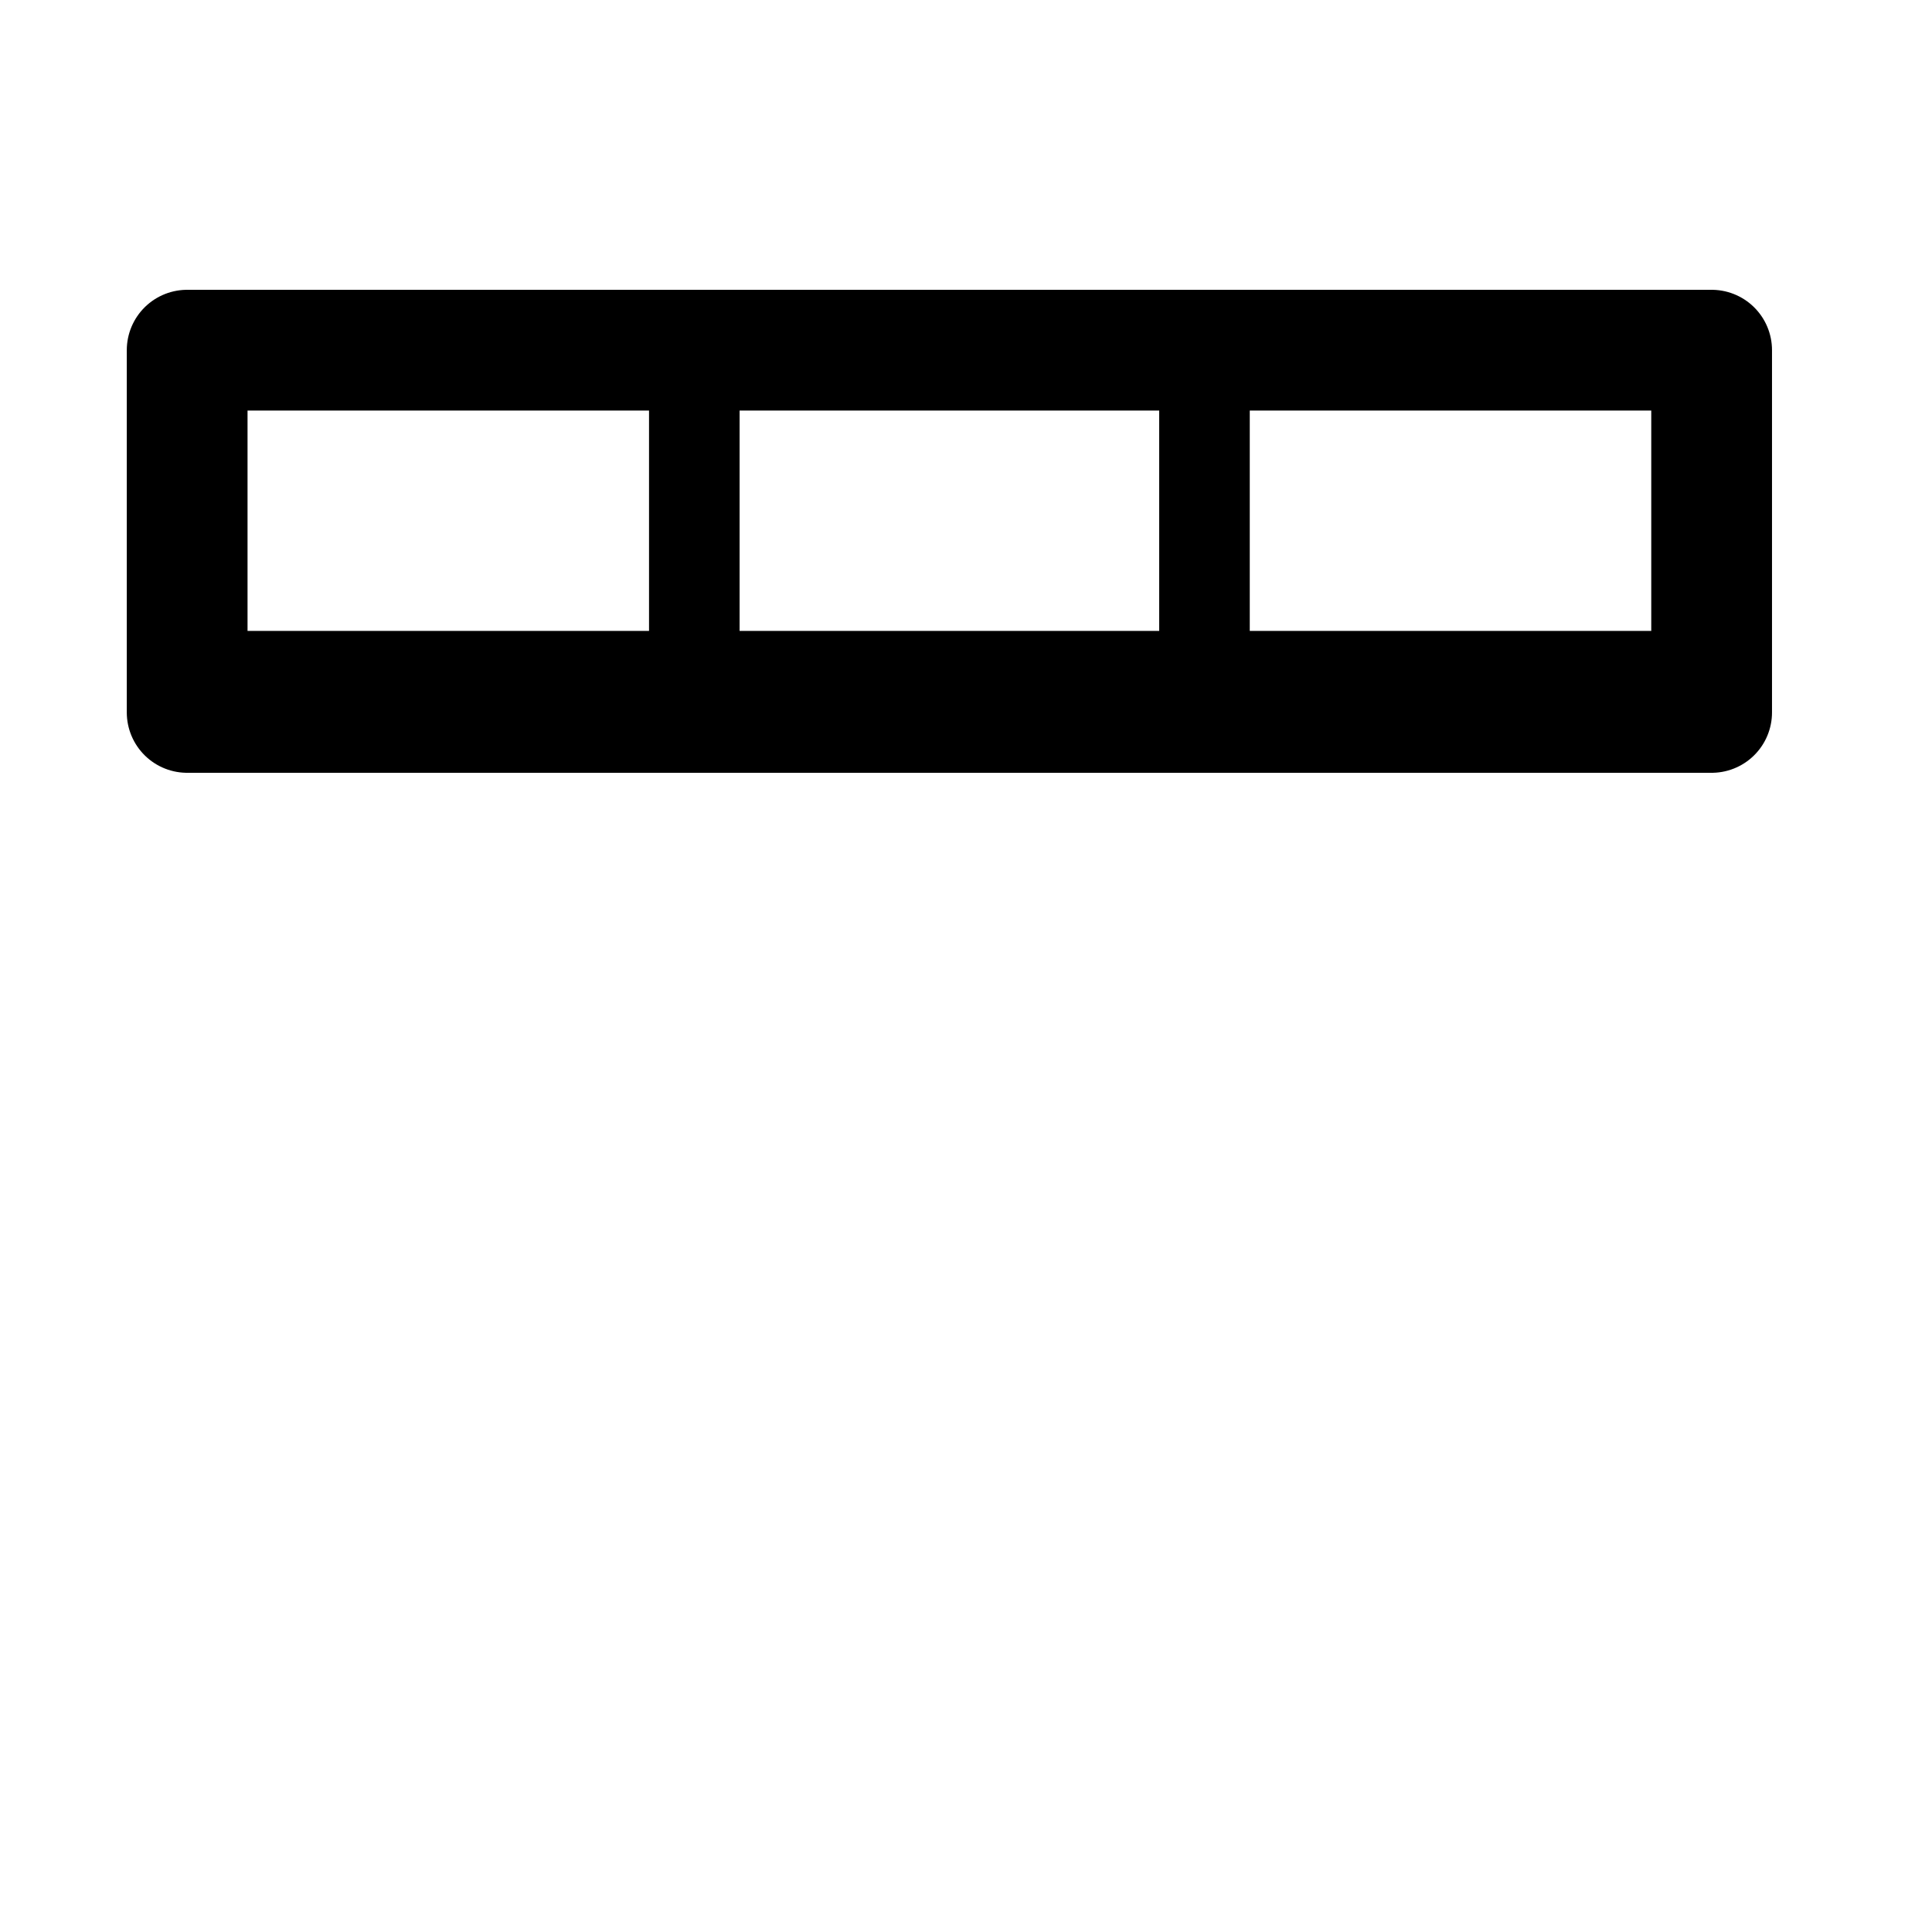
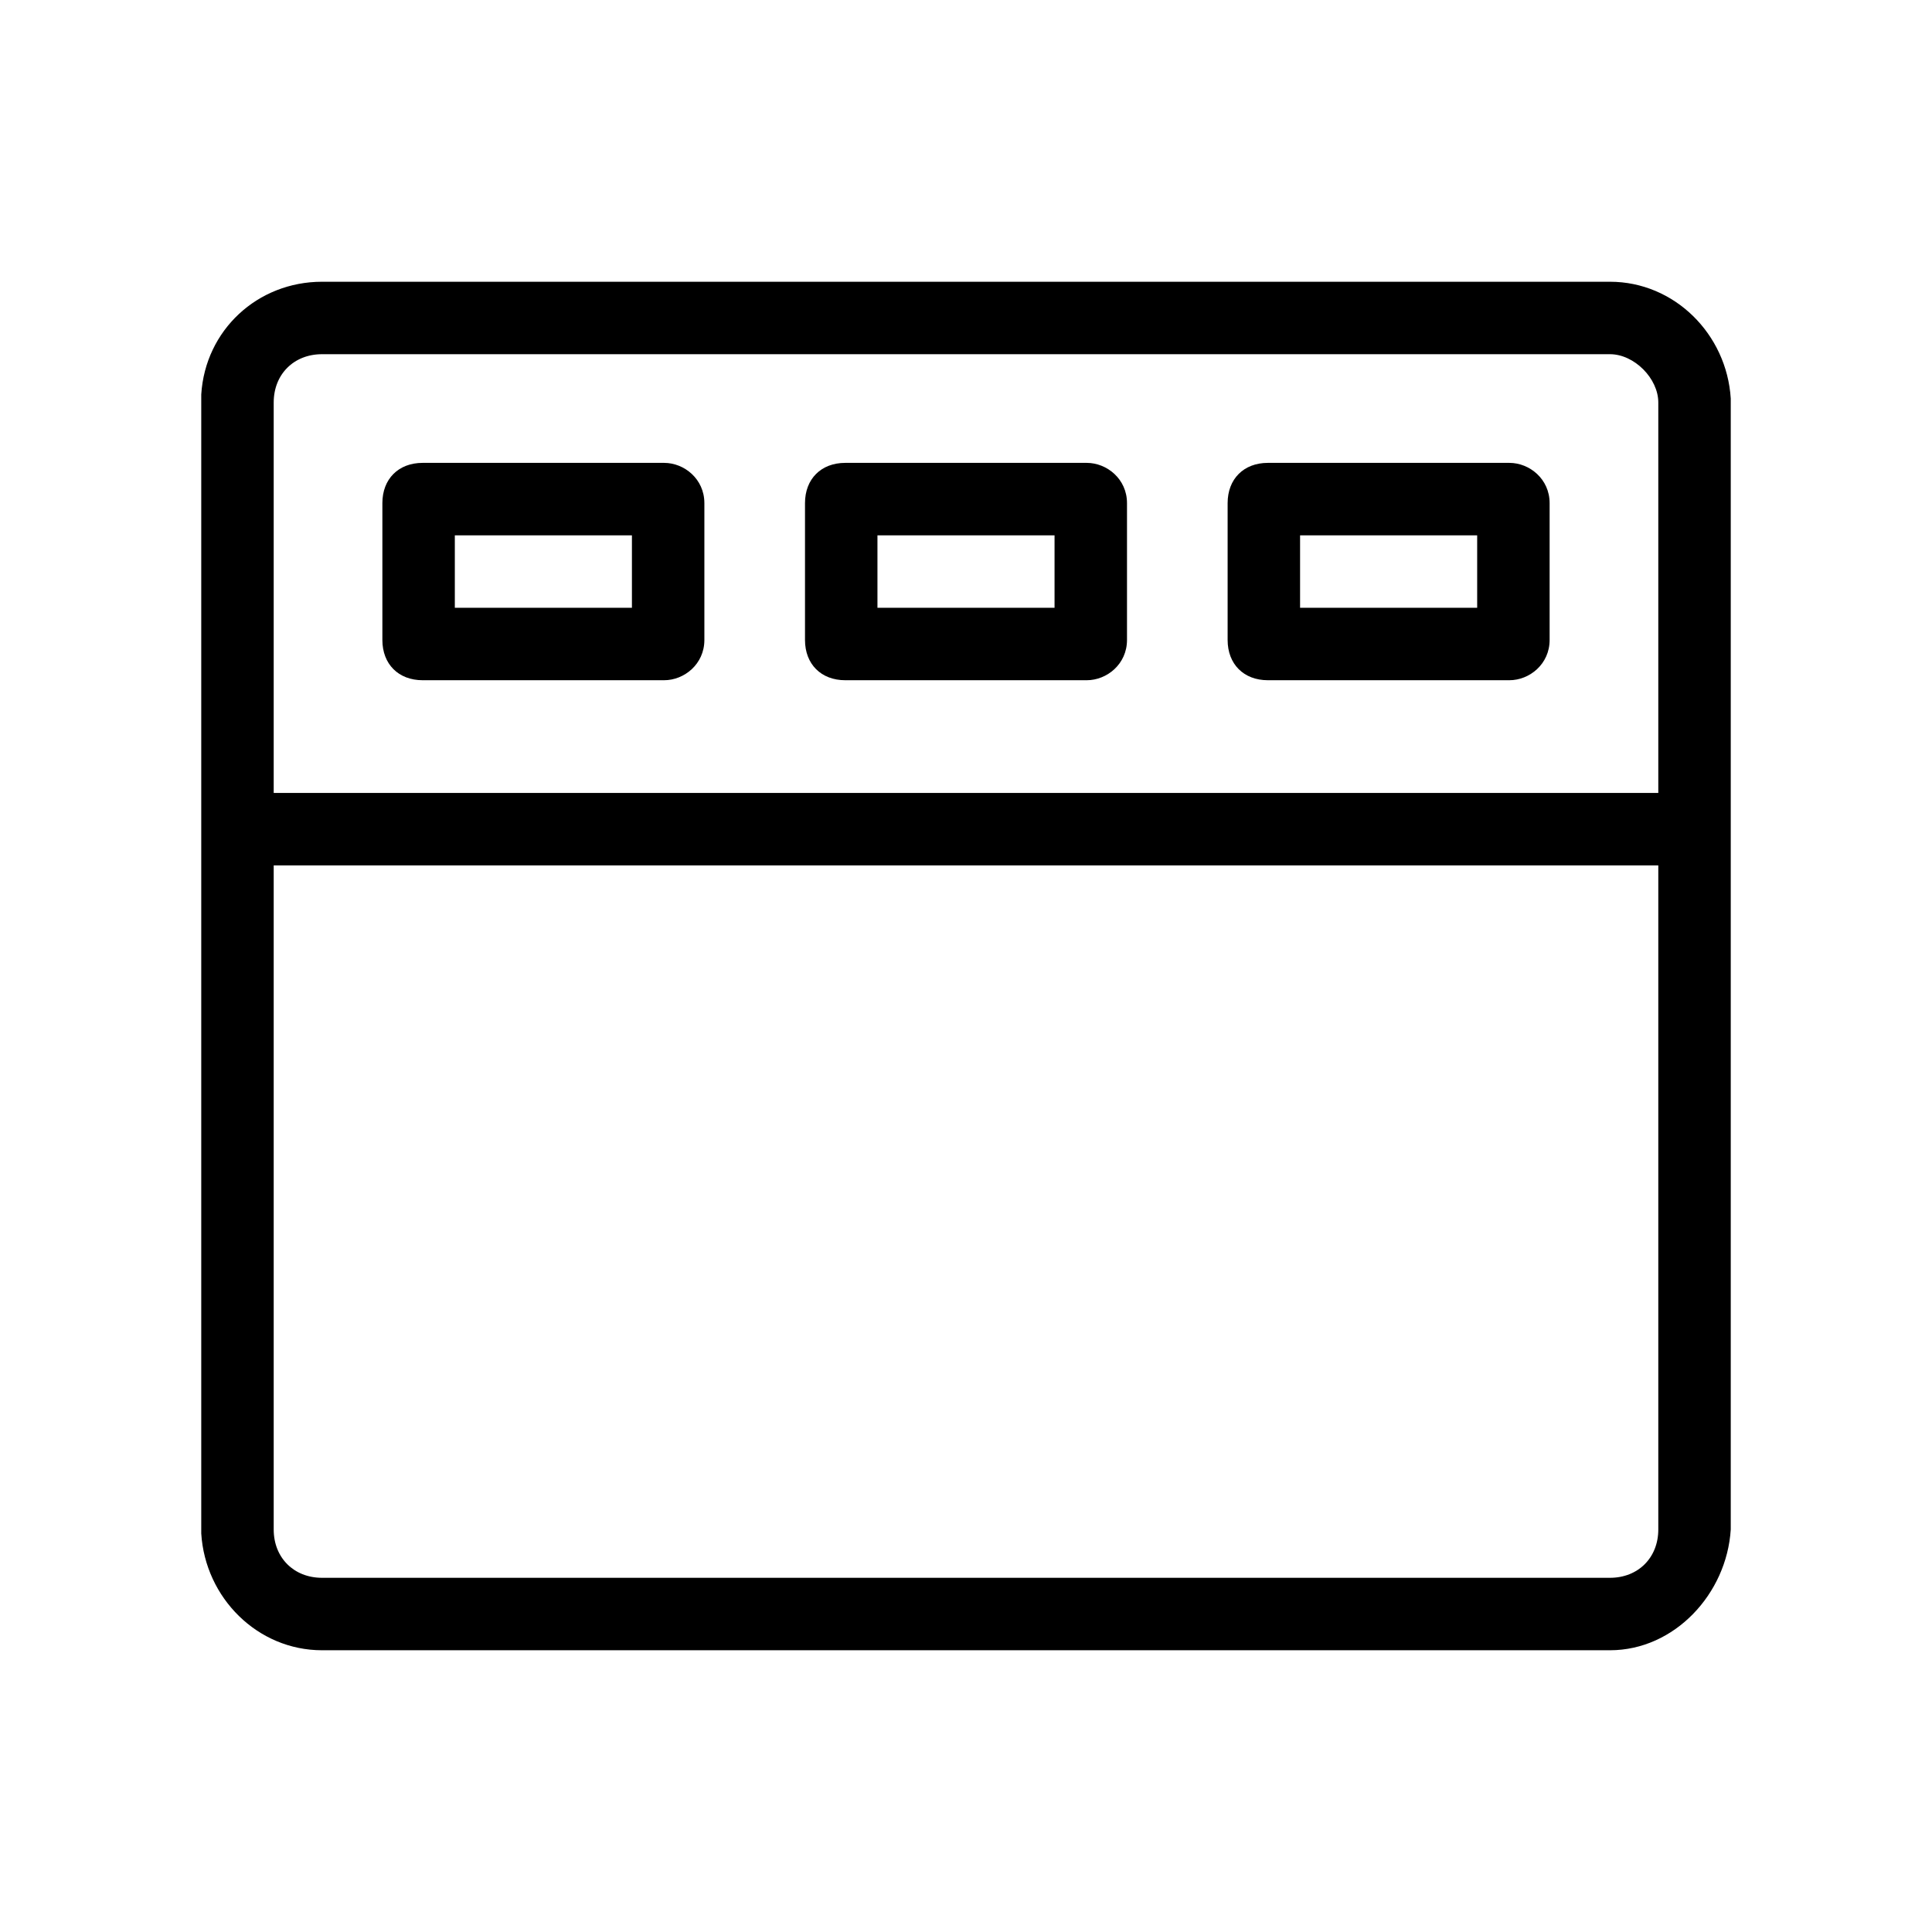
- <svg xmlns="http://www.w3.org/2000/svg" version="1.1" id="图层_1" x="0px" y="0px" viewBox="0 0 64 64" style="enable-background:new 0 0 64 64;" xml:space="preserve">
+ <svg xmlns="http://www.w3.org/2000/svg" version="1.1" id="图层_1" x="0px" y="0px" viewBox="0 0 48 48" style="enable-background:new 0 0 48 48;" xml:space="preserve">
  <style type="text/css">
-     .st0{fill:currentcolor;}
-     .st1{fill:none;stroke:currentcolor;stroke-width:4;stroke-linejoin:round;stroke-miterlimit:10;}
-     .st2{fill:none;stroke:currentcolor;stroke-width:3;stroke-linejoin:round;stroke-miterlimit:10;}
+ 	.st0{fill-rule:evenodd;clip-rule:evenodd;fill:currentColor;}
</style>
-   <g id="Clip-30">
- </g>
-   <g id="Clip-30_00000082359790372202237170000007339004850009255582_">
- </g>
-   <rect x="6.2" y="11.6" class="st1" width="50.5" height="12" />
-   <line class="st2" x1="4.9" y1="22.4" x2="55.5" y2="22.4" />
-   <line class="st2" x1="23" y1="13.2" x2="23" y2="21.8" />
-   <line class="st2" x1="39.9" y1="13.2" x2="39.9" y2="21.8" />
+   <path id="矢量_199__x28_边框_x29_" class="st0" d="M5,10c0-0.1,0-0.1,0-0.2C5.1,8.2,6.4,7,8,7h32c1.6,0,2.9,1.3,3,2.9L43,38  c-0.1,1.6-1.4,3-3,3H8c-1.6,0-2.9-1.3-3-2.9V10z M40,8.8c0.6,0,1.2,0.6,1.2,1.2v9.7H6.8V10c0-0.7,0.5-1.2,1.2-1.2H40z M9.5,12.5v3.4  c0,0.6,0.4,1,1,1h6c0.5,0,1-0.4,1-1v-3.4c0-0.6-0.5-1-1-1h-6C9.9,11.5,9.5,11.9,9.5,12.5z M20,15.9v-3.4c0-0.6,0.4-1,1-1h6  c0.5,0,1,0.4,1,1v3.4c0,0.6-0.5,1-1,1h-6C20.4,16.9,20,16.5,20,15.9z M30.5,12.5v3.4c0,0.6,0.4,1,1,1h6c0.5,0,1-0.4,1-1v-3.4  c0-0.6-0.5-1-1-1h-6C30.9,11.5,30.5,11.9,30.5,12.5z M11.3,15.1v-1.8h4.4v1.8H11.3z M21.8,15.1v-1.8h4.4v1.8H21.8z M32.3,15.1v-1.8  h4.4v1.8H32.3z M6.8,21.5h34.4V38c0,0.7-0.5,1.2-1.2,1.2H8c-0.7,0-1.2-0.5-1.2-1.2V21.5z" />
</svg>
